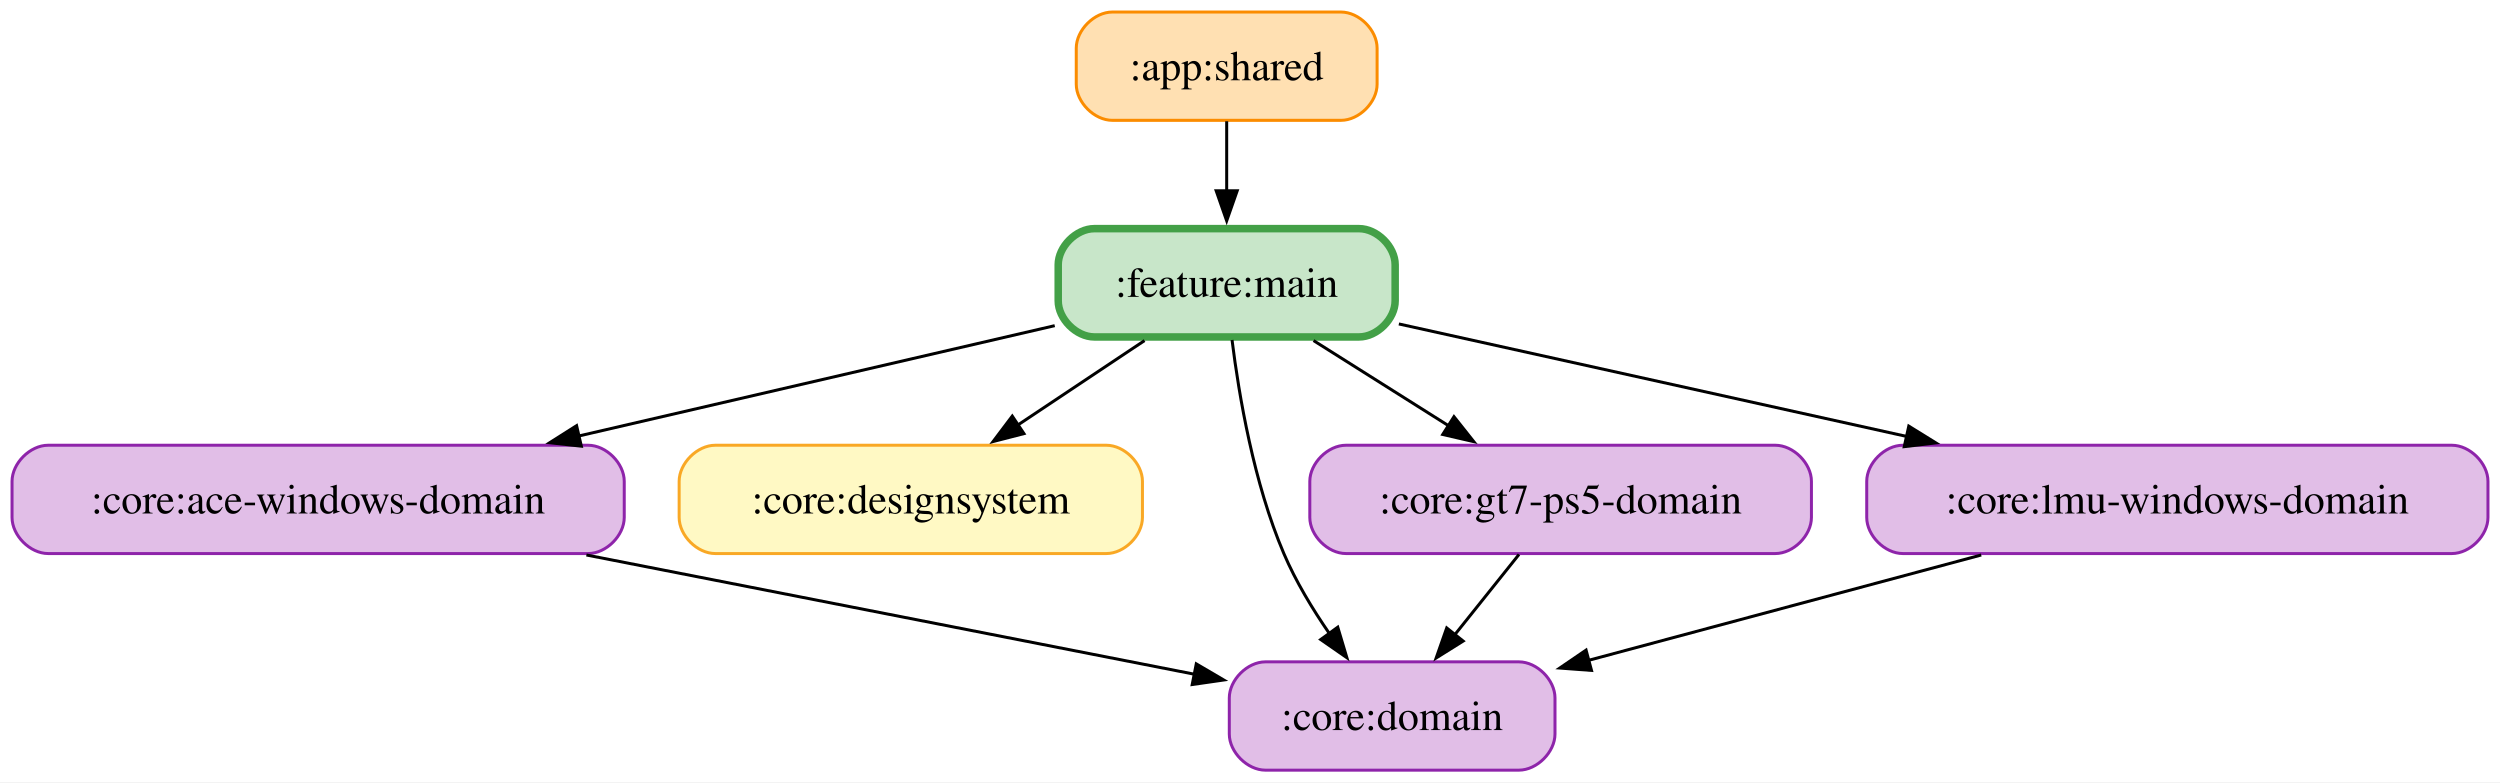
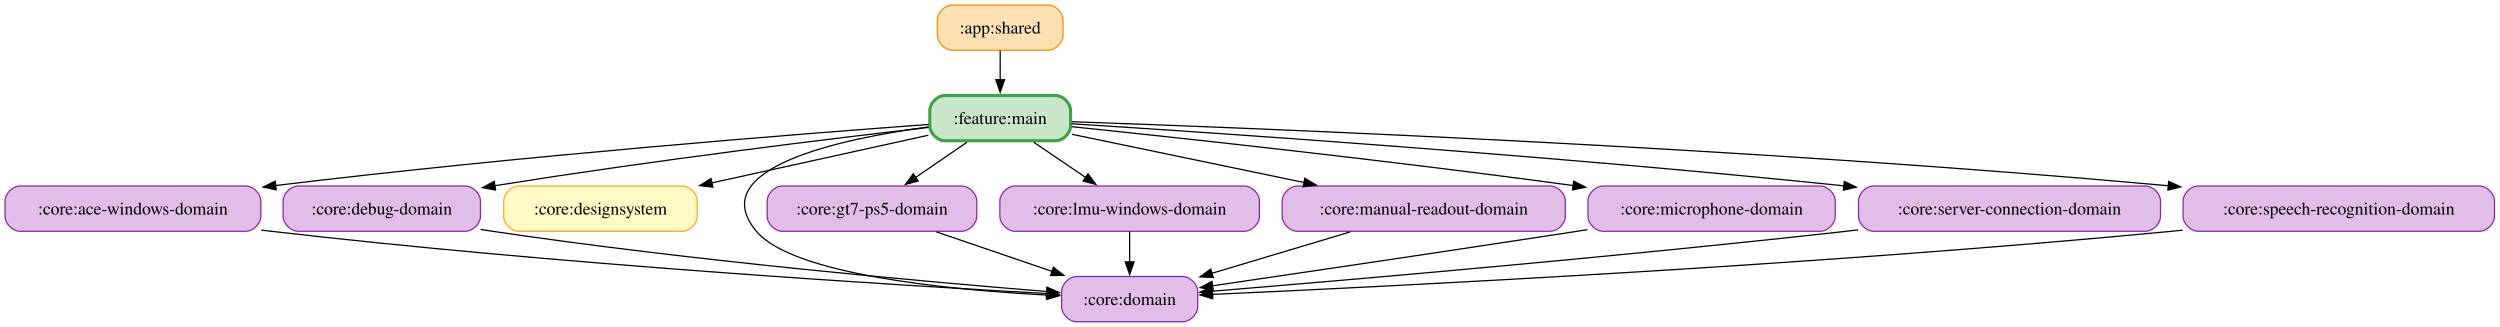
- <svg xmlns="http://www.w3.org/2000/svg" width="831pt" height="260pt" viewBox="0.00 0.00 831.00 260.00">
+ <svg xmlns="http://www.w3.org/2000/svg" width="1989pt" height="260pt" viewBox="0.00 0.00 1989.00 260.00">
  <g id="graph0" class="graph" transform="scale(1 1) rotate(0) translate(4 256)">
-     <polygon fill="white" stroke="none" points="-4,4 -4,-256 827,-256 827,4 -4,4" />
+     <polygon fill="white" stroke="none" points="-4,4 -4,-256 1984.62,-256 1984.62,4 -4,4" />
    <g id="node1" class="node">
-       <path fill="#ffe0b2" stroke="#fb8c00" d="M441.75,-252C441.75,-252 365.75,-252 365.75,-252 359.75,-252 353.75,-246 353.75,-240 353.75,-240 353.75,-228 353.75,-228 353.75,-222 359.75,-216 365.75,-216 365.75,-216 441.75,-216 441.75,-216 447.75,-216 453.75,-222 453.75,-228 453.75,-228 453.75,-240 453.75,-240 453.75,-246 447.75,-252 441.75,-252" />
-       <text xml:space="preserve" text-anchor="middle" x="403.75" y="-229.32" font-family="Times,serif" font-size="14.00">:app:shared</text>
+       <path fill="#ffe0b2" stroke="#fb8c00" d="M829.75,-252C829.75,-252 753.75,-252 753.75,-252 747.75,-252 741.75,-246 741.75,-240 741.75,-240 741.75,-228 741.75,-228 741.75,-222 747.75,-216 753.75,-216 753.75,-216 829.75,-216 829.75,-216 835.75,-216 841.75,-222 841.75,-228 841.75,-228 841.75,-240 841.75,-240 841.75,-246 835.75,-252 829.75,-252" />
+       <text xml:space="preserve" text-anchor="middle" x="791.75" y="-229.32" font-family="Times,serif" font-size="14.00">:app:shared</text>
    </g>
-     <g id="node7" class="node">
-       <path fill="#c8e6c9" stroke="#43a047" stroke-width="2.5" d="M447.75,-180C447.75,-180 359.75,-180 359.75,-180 353.75,-180 347.75,-174 347.75,-168 347.75,-168 347.75,-156 347.75,-156 347.75,-150 353.75,-144 359.75,-144 359.75,-144 447.75,-144 447.75,-144 453.75,-144 459.75,-150 459.75,-156 459.75,-156 459.75,-168 459.75,-168 459.75,-174 453.75,-180 447.75,-180" />
-       <text xml:space="preserve" text-anchor="middle" x="403.75" y="-157.32" font-family="Times,serif" font-size="14.00">:feature:main</text>
+     <g id="node12" class="node">
+       <path fill="#c8e6c9" stroke="#43a047" stroke-width="2.5" d="M835.75,-180C835.75,-180 747.75,-180 747.75,-180 741.75,-180 735.75,-174 735.75,-168 735.75,-168 735.75,-156 735.75,-156 735.75,-150 741.75,-144 747.75,-144 747.75,-144 835.75,-144 835.75,-144 841.75,-144 847.75,-150 847.75,-156 847.75,-156 847.75,-168 847.75,-168 847.75,-174 841.75,-180 835.75,-180" />
+       <text xml:space="preserve" text-anchor="middle" x="791.75" y="-157.32" font-family="Times,serif" font-size="14.00">:feature:main</text>
    </g>
    <g id="edge1" class="edge">
-       <path fill="none" stroke="black" d="M403.75,-215.7C403.75,-208.71 403.75,-200.44 403.75,-192.55" />
-       <polygon fill="black" stroke="black" points="407.25,-192.59 403.75,-182.59 400.25,-192.59 407.25,-192.59" />
+       <path fill="none" stroke="black" d="M791.75,-215.7C791.75,-208.71 791.75,-200.44 791.75,-192.55" />
+       <polygon fill="black" stroke="black" points="795.25,-192.59 791.75,-182.59 788.25,-192.59 795.25,-192.59" />
    </g>
    <g id="node2" class="node">
      <path fill="#e1bee7" stroke="#8e24aa" d="M191.5,-108C191.5,-108 12,-108 12,-108 6,-108 0,-102 0,-96 0,-96 0,-84 0,-84 0,-78 6,-72 12,-72 12,-72 191.5,-72 191.5,-72 197.5,-72 203.5,-78 203.5,-84 203.5,-84 203.5,-96 203.5,-96 203.5,-102 197.5,-108 191.5,-108" />
      <text xml:space="preserve" text-anchor="middle" x="101.75" y="-85.33" font-family="Times,serif" font-size="14.00">:core:ace-windows-domain</text>
    </g>
-     <g id="node4" class="node">
-       <path fill="#e1bee7" stroke="#8e24aa" d="M500.88,-36C500.88,-36 416.62,-36 416.62,-36 410.62,-36 404.62,-30 404.62,-24 404.62,-24 404.62,-12 404.62,-12 404.62,-6 410.62,0 416.62,0 416.62,0 500.88,0 500.88,0 506.88,0 512.88,-6 512.88,-12 512.88,-12 512.88,-24 512.88,-24 512.88,-30 506.88,-36 500.88,-36" />
-       <text xml:space="preserve" text-anchor="middle" x="458.75" y="-13.32" font-family="Times,serif" font-size="14.00">:core:domain</text>
+     <g id="node5" class="node">
+       <path fill="#e1bee7" stroke="#8e24aa" d="M936.88,-36C936.88,-36 852.62,-36 852.62,-36 846.62,-36 840.62,-30 840.62,-24 840.62,-24 840.62,-12 840.62,-12 840.62,-6 846.62,0 852.62,0 852.62,0 936.88,0 936.88,0 942.88,0 948.88,-6 948.88,-12 948.88,-12 948.88,-24 948.88,-24 948.88,-30 942.88,-36 936.88,-36" />
+       <text xml:space="preserve" text-anchor="middle" x="894.75" y="-13.32" font-family="Times,serif" font-size="14.00">:core:domain</text>
    </g>
    <g id="edge2" class="edge">
-       <path fill="none" stroke="black" d="M190.92,-71.52C253.74,-59.2 336.47,-42.98 393.26,-31.84" />
-       <polygon fill="black" stroke="black" points="393.64,-35.33 402.78,-29.97 392.29,-28.46 393.64,-35.33" />
+       <path fill="none" stroke="black" d="M203.89,-72.95C206.53,-72.62 209.16,-72.3 211.75,-72 437.5,-45.83 706.78,-29.2 828.82,-22.45" />
+       <polygon fill="black" stroke="black" points="828.86,-25.95 838.65,-21.91 828.48,-18.96 828.86,-25.95" />
    </g>
    <g id="node3" class="node">
-       <path fill="#fff9c4" stroke="#f9a825" d="M363.75,-108C363.75,-108 233.75,-108 233.75,-108 227.75,-108 221.75,-102 221.75,-96 221.75,-96 221.75,-84 221.75,-84 221.75,-78 227.75,-72 233.75,-72 233.75,-72 363.75,-72 363.75,-72 369.75,-72 375.75,-78 375.75,-84 375.75,-84 375.75,-96 375.75,-96 375.75,-102 369.75,-108 363.75,-108" />
-       <text xml:space="preserve" text-anchor="middle" x="298.75" y="-85.33" font-family="Times,serif" font-size="14.00">:core:designsystem</text>
-     </g>
-     <g id="node5" class="node">
-       <path fill="#e1bee7" stroke="#8e24aa" d="M586.12,-108C586.12,-108 443.38,-108 443.38,-108 437.38,-108 431.38,-102 431.38,-96 431.38,-96 431.38,-84 431.38,-84 431.38,-78 437.38,-72 443.38,-72 443.38,-72 586.12,-72 586.12,-72 592.12,-72 598.12,-78 598.12,-84 598.12,-84 598.12,-96 598.12,-96 598.12,-102 592.12,-108 586.12,-108" />
-       <text xml:space="preserve" text-anchor="middle" x="514.75" y="-85.33" font-family="Times,serif" font-size="14.00">:core:gt7-ps5-domain</text>
+       <path fill="#e1bee7" stroke="#8e24aa" d="M366.25,-108C366.25,-108 233.25,-108 233.25,-108 227.25,-108 221.25,-102 221.25,-96 221.25,-96 221.25,-84 221.25,-84 221.25,-78 227.25,-72 233.25,-72 233.25,-72 366.25,-72 366.25,-72 372.25,-72 378.25,-78 378.25,-84 378.25,-84 378.25,-96 378.25,-96 378.25,-102 372.25,-108 366.25,-108" />
+       <text xml:space="preserve" text-anchor="middle" x="299.75" y="-85.33" font-family="Times,serif" font-size="14.00">:core:debug-domain</text>
    </g>
    <g id="edge3" class="edge">
-       <path fill="none" stroke="black" d="M500.91,-71.7C494.46,-63.64 486.67,-53.89 479.54,-44.98" />
-       <polygon fill="black" stroke="black" points="482.36,-42.91 473.38,-37.29 476.89,-47.28 482.36,-42.91" />
+       <path fill="none" stroke="black" d="M378.37,-73.46C381.54,-72.95 384.67,-72.46 387.75,-72 545.26,-48.6 731.83,-31.91 828.79,-24.06" />
+       <polygon fill="black" stroke="black" points="828.96,-27.56 838.65,-23.27 828.4,-20.58 828.96,-27.56" />
+     </g>
+     <g id="node4" class="node">
+       <path fill="#fff9c4" stroke="#f9a825" d="M538.75,-108C538.75,-108 408.75,-108 408.75,-108 402.75,-108 396.75,-102 396.75,-96 396.75,-96 396.75,-84 396.75,-84 396.75,-78 402.75,-72 408.75,-72 408.75,-72 538.75,-72 538.75,-72 544.75,-72 550.75,-78 550.75,-84 550.75,-84 550.75,-96 550.75,-96 550.75,-102 544.75,-108 538.75,-108" />
+       <text xml:space="preserve" text-anchor="middle" x="473.75" y="-85.33" font-family="Times,serif" font-size="14.00">:core:designsystem</text>
    </g>
    <g id="node6" class="node">
-       <path fill="#e1bee7" stroke="#8e24aa" d="M811,-108C811,-108 628.5,-108 628.5,-108 622.5,-108 616.5,-102 616.5,-96 616.5,-96 616.5,-84 616.5,-84 616.5,-78 622.5,-72 628.5,-72 628.5,-72 811,-72 811,-72 817,-72 823,-78 823,-84 823,-84 823,-96 823,-96 823,-102 817,-108 811,-108" />
-       <text xml:space="preserve" text-anchor="middle" x="719.75" y="-85.33" font-family="Times,serif" font-size="14.00">:core:lmu-windows-domain</text>
+       <path fill="#e1bee7" stroke="#8e24aa" d="M761.12,-108C761.12,-108 618.38,-108 618.38,-108 612.38,-108 606.38,-102 606.38,-96 606.38,-96 606.38,-84 606.38,-84 606.38,-78 612.38,-72 618.38,-72 618.38,-72 761.12,-72 761.12,-72 767.12,-72 773.12,-78 773.12,-84 773.12,-84 773.12,-96 773.12,-96 773.12,-102 767.12,-108 761.12,-108" />
+       <text xml:space="preserve" text-anchor="middle" x="689.75" y="-85.33" font-family="Times,serif" font-size="14.00">:core:gt7-ps5-domain</text>
    </g>
    <g id="edge4" class="edge">
-       <path fill="none" stroke="black" d="M654.56,-71.52C614.68,-60.82 563.82,-47.18 523.94,-36.48" />
-       <polygon fill="black" stroke="black" points="525.02,-33.15 514.46,-33.94 523.21,-39.91 525.02,-33.15" />
+       <path fill="none" stroke="black" d="M740.95,-71.52C768.94,-61.96 803.81,-50.05 833.26,-40" />
+       <polygon fill="black" stroke="black" points="834.08,-43.41 842.41,-36.87 831.82,-36.79 834.08,-43.41" />
+     </g>
+     <g id="node7" class="node">
+       <path fill="#e1bee7" stroke="#8e24aa" d="M986,-108C986,-108 803.5,-108 803.5,-108 797.5,-108 791.5,-102 791.5,-96 791.5,-96 791.5,-84 791.5,-84 791.5,-78 797.5,-72 803.5,-72 803.5,-72 986,-72 986,-72 992,-72 998,-78 998,-84 998,-84 998,-96 998,-96 998,-102 992,-108 986,-108" />
+       <text xml:space="preserve" text-anchor="middle" x="894.75" y="-85.33" font-family="Times,serif" font-size="14.00">:core:lmu-windows-domain</text>
+     </g>
+     <g id="edge5" class="edge">
+       <path fill="none" stroke="black" d="M894.75,-71.7C894.75,-64.41 894.75,-55.73 894.75,-47.54" />
+       <polygon fill="black" stroke="black" points="898.25,-47.62 894.75,-37.62 891.25,-47.62 898.25,-47.62" />
+     </g>
+     <g id="node8" class="node">
+       <path fill="#e1bee7" stroke="#8e24aa" d="M1229.38,-108C1229.38,-108 1028.12,-108 1028.12,-108 1022.12,-108 1016.12,-102 1016.12,-96 1016.12,-96 1016.12,-84 1016.12,-84 1016.12,-78 1022.12,-72 1028.12,-72 1028.12,-72 1229.38,-72 1229.38,-72 1235.38,-72 1241.38,-78 1241.38,-84 1241.38,-84 1241.38,-96 1241.38,-96 1241.38,-102 1235.38,-108 1229.38,-108" />
+       <text xml:space="preserve" text-anchor="middle" x="1128.75" y="-85.33" font-family="Times,serif" font-size="14.00">:core:manual-readout-domain</text>
+     </g>
+     <g id="edge6" class="edge">
+       <path fill="none" stroke="black" d="M1070.31,-71.52C1036.84,-61.5 994.75,-48.92 960.18,-38.57" />
+       <polygon fill="black" stroke="black" points="961.27,-35.25 950.69,-35.73 959.27,-41.95 961.27,-35.25" />
+     </g>
+     <g id="node9" class="node">
+       <path fill="#e1bee7" stroke="#8e24aa" d="M1444.12,-108C1444.12,-108 1271.38,-108 1271.38,-108 1265.38,-108 1259.38,-102 1259.38,-96 1259.38,-96 1259.38,-84 1259.38,-84 1259.38,-78 1265.38,-72 1271.38,-72 1271.38,-72 1444.12,-72 1444.12,-72 1450.12,-72 1456.12,-78 1456.12,-84 1456.12,-84 1456.12,-96 1456.12,-96 1456.12,-102 1450.12,-108 1444.12,-108" />
+       <text xml:space="preserve" text-anchor="middle" x="1357.75" y="-85.33" font-family="Times,serif" font-size="14.00">:core:microphone-domain</text>
    </g>
    <g id="edge7" class="edge">
-       <path fill="none" stroke="black" d="M346.59,-147.75C301.9,-137.39 239.05,-122.82 188.22,-111.04" />
-       <polygon fill="black" stroke="black" points="189.24,-107.69 178.71,-108.84 187.66,-114.51 189.24,-107.69" />
+       <path fill="none" stroke="black" d="M1258.94,-73.26C1256.18,-72.84 1253.45,-72.41 1250.75,-72 1149.48,-56.42 1031.88,-39.05 960.42,-28.58" />
+       <polygon fill="black" stroke="black" points="961.26,-25.17 950.86,-27.18 960.24,-32.09 961.26,-25.17" />
+     </g>
+     <g id="node10" class="node">
+       <path fill="#e1bee7" stroke="#8e24aa" d="M1702.88,-108C1702.88,-108 1486.62,-108 1486.62,-108 1480.62,-108 1474.62,-102 1474.62,-96 1474.62,-96 1474.62,-84 1474.62,-84 1474.62,-78 1480.62,-72 1486.62,-72 1486.62,-72 1702.88,-72 1702.88,-72 1708.88,-72 1714.88,-78 1714.88,-84 1714.88,-84 1714.88,-96 1714.88,-96 1714.88,-102 1708.88,-108 1702.88,-108" />
+       <text xml:space="preserve" text-anchor="middle" x="1594.75" y="-85.33" font-family="Times,serif" font-size="14.00">:core:server-connection-domain</text>
+     </g>
+     <g id="edge8" class="edge">
+       <path fill="none" stroke="black" d="M1474.36,-73.1C1471.13,-72.72 1467.92,-72.35 1464.75,-72 1282.44,-51.61 1066.7,-33.07 960.52,-24.31" />
+       <polygon fill="black" stroke="black" points="960.81,-20.82 950.56,-23.49 960.24,-27.8 960.81,-20.82" />
+     </g>
+     <g id="node11" class="node">
+       <path fill="#e1bee7" stroke="#8e24aa" d="M1968.62,-108C1968.62,-108 1744.88,-108 1744.88,-108 1738.88,-108 1732.88,-102 1732.88,-96 1732.88,-96 1732.88,-84 1732.88,-84 1732.88,-78 1738.88,-72 1744.88,-72 1744.88,-72 1968.62,-72 1968.62,-72 1974.62,-72 1980.62,-78 1980.62,-84 1980.62,-84 1980.62,-96 1980.62,-96 1980.62,-102 1974.62,-108 1968.62,-108" />
+       <text xml:space="preserve" text-anchor="middle" x="1856.75" y="-85.33" font-family="Times,serif" font-size="14.00">:core:speech-recognition-domain</text>
    </g>
    <g id="edge9" class="edge">
-       <path fill="none" stroke="black" d="M376.44,-142.79C363.5,-134.17 347.89,-123.76 334.07,-114.55" />
-       <polygon fill="black" stroke="black" points="336.36,-111.87 326.1,-109.23 332.48,-117.69 336.36,-111.87" />
+       <path fill="none" stroke="black" d="M1732.53,-72.87C1729.58,-72.57 1726.65,-72.28 1723.75,-72 1440.29,-44.85 1100.93,-28.05 960.53,-21.79" />
+       <polygon fill="black" stroke="black" points="960.82,-18.3 950.67,-21.35 960.51,-25.29 960.82,-18.3" />
    </g>
-     <g id="edge5" class="edge">
-       <path fill="none" stroke="black" d="M405.53,-142.99C407.82,-124.56 412.76,-95.39 422.75,-72 426.66,-62.84 432.24,-53.6 437.85,-45.46" />
-       <polygon fill="black" stroke="black" points="440.67,-47.53 443.7,-37.38 435,-43.42 440.67,-47.53" />
+     <g id="edge16" class="edge">
+       <path fill="none" stroke="black" d="M734.82,-156.98C632.74,-149.51 411.57,-132.16 215.3,-108.4" />
+       <polygon fill="black" stroke="black" points="215.75,-104.93 205.4,-107.19 214.9,-111.88 215.75,-104.93" />
    </g>
-     <g id="edge6" class="edge">
-       <path fill="none" stroke="black" d="M432.62,-142.79C446.43,-134.08 463.12,-123.56 477.83,-114.28" />
-       <polygon fill="black" stroke="black" points="479.3,-117.5 485.89,-109.2 475.56,-111.58 479.3,-117.5" />
+     <g id="edge19" class="edge">
+       <path fill="none" stroke="black" d="M734.72,-154.62C658.56,-145.85 519.18,-128.96 389.69,-108.26" />
+       <polygon fill="black" stroke="black" points="390.31,-104.81 379.88,-106.68 389.2,-111.72 390.31,-104.81" />
    </g>
-     <g id="edge8" class="edge">
-       <path fill="none" stroke="black" d="M460.98,-148.32C508.06,-137.89 575.65,-122.92 629.94,-110.89" />
-       <polygon fill="black" stroke="black" points="630.48,-114.36 639.49,-108.78 628.97,-107.53 630.48,-114.36" />
+     <g id="edge18" class="edge">
+       <path fill="none" stroke="black" d="M734.53,-148.4C686.6,-137.85 617.39,-122.62 562.31,-110.49" />
+       <polygon fill="black" stroke="black" points="563.13,-107.09 552.61,-108.36 561.63,-113.93 563.13,-107.09" />
+     </g>
+     <g id="edge10" class="edge">
+       <path fill="none" stroke="black" d="M734.79,-155.05C663.58,-145.38 555.82,-122.07 597.75,-72 626.67,-37.46 750.85,-25.41 829.2,-21.22" />
+       <polygon fill="black" stroke="black" points="829.08,-24.73 838.9,-20.73 828.73,-17.74 829.08,-24.73" />
+     </g>
+     <g id="edge15" class="edge">
+       <path fill="none" stroke="black" d="M765.22,-142.79C752.77,-134.25 737.78,-123.96 724.45,-114.81" />
+       <polygon fill="black" stroke="black" points="726.57,-112.02 716.34,-109.25 722.61,-117.79 726.57,-112.02" />
+     </g>
+     <g id="edge17" class="edge">
+       <path fill="none" stroke="black" d="M818.54,-142.79C831.11,-134.25 846.25,-123.96 859.71,-114.81" />
+       <polygon fill="black" stroke="black" points="861.6,-117.76 867.9,-109.24 857.67,-111.97 861.6,-117.76" />
+     </g>
+     <g id="edge11" class="edge">
+       <path fill="none" stroke="black" d="M848.92,-149.13C899.48,-138.62 974.25,-123.09 1033.78,-110.73" />
+       <polygon fill="black" stroke="black" points="1034.15,-114.23 1043.23,-108.76 1032.72,-107.37 1034.15,-114.23" />
+     </g>
+     <g id="edge13" class="edge">
+       <path fill="none" stroke="black" d="M848.74,-155.21C933.48,-146.42 1098.02,-128.7 1247.74,-108.38" />
+       <polygon fill="black" stroke="black" points="1248.02,-111.88 1257.46,-107.06 1247.07,-104.94 1248.02,-111.88" />
+     </g>
+     <g id="edge12" class="edge">
+       <path fill="none" stroke="black" d="M848.56,-157.52C962.74,-150.3 1228.39,-132.43 1463.21,-108.13" />
+       <polygon fill="black" stroke="black" points="1463.28,-111.64 1472.86,-107.12 1462.56,-104.68 1463.28,-111.64" />
+     </g>
+     <g id="edge14" class="edge">
+       <path fill="none" stroke="black" d="M848.86,-159.15C993.14,-154.18 1384.2,-138.84 1721.08,-108.21" />
+       <polygon fill="black" stroke="black" points="1721.39,-111.69 1731.03,-107.3 1720.75,-104.72 1721.39,-111.69" />
    </g>
  </g>
</svg>
